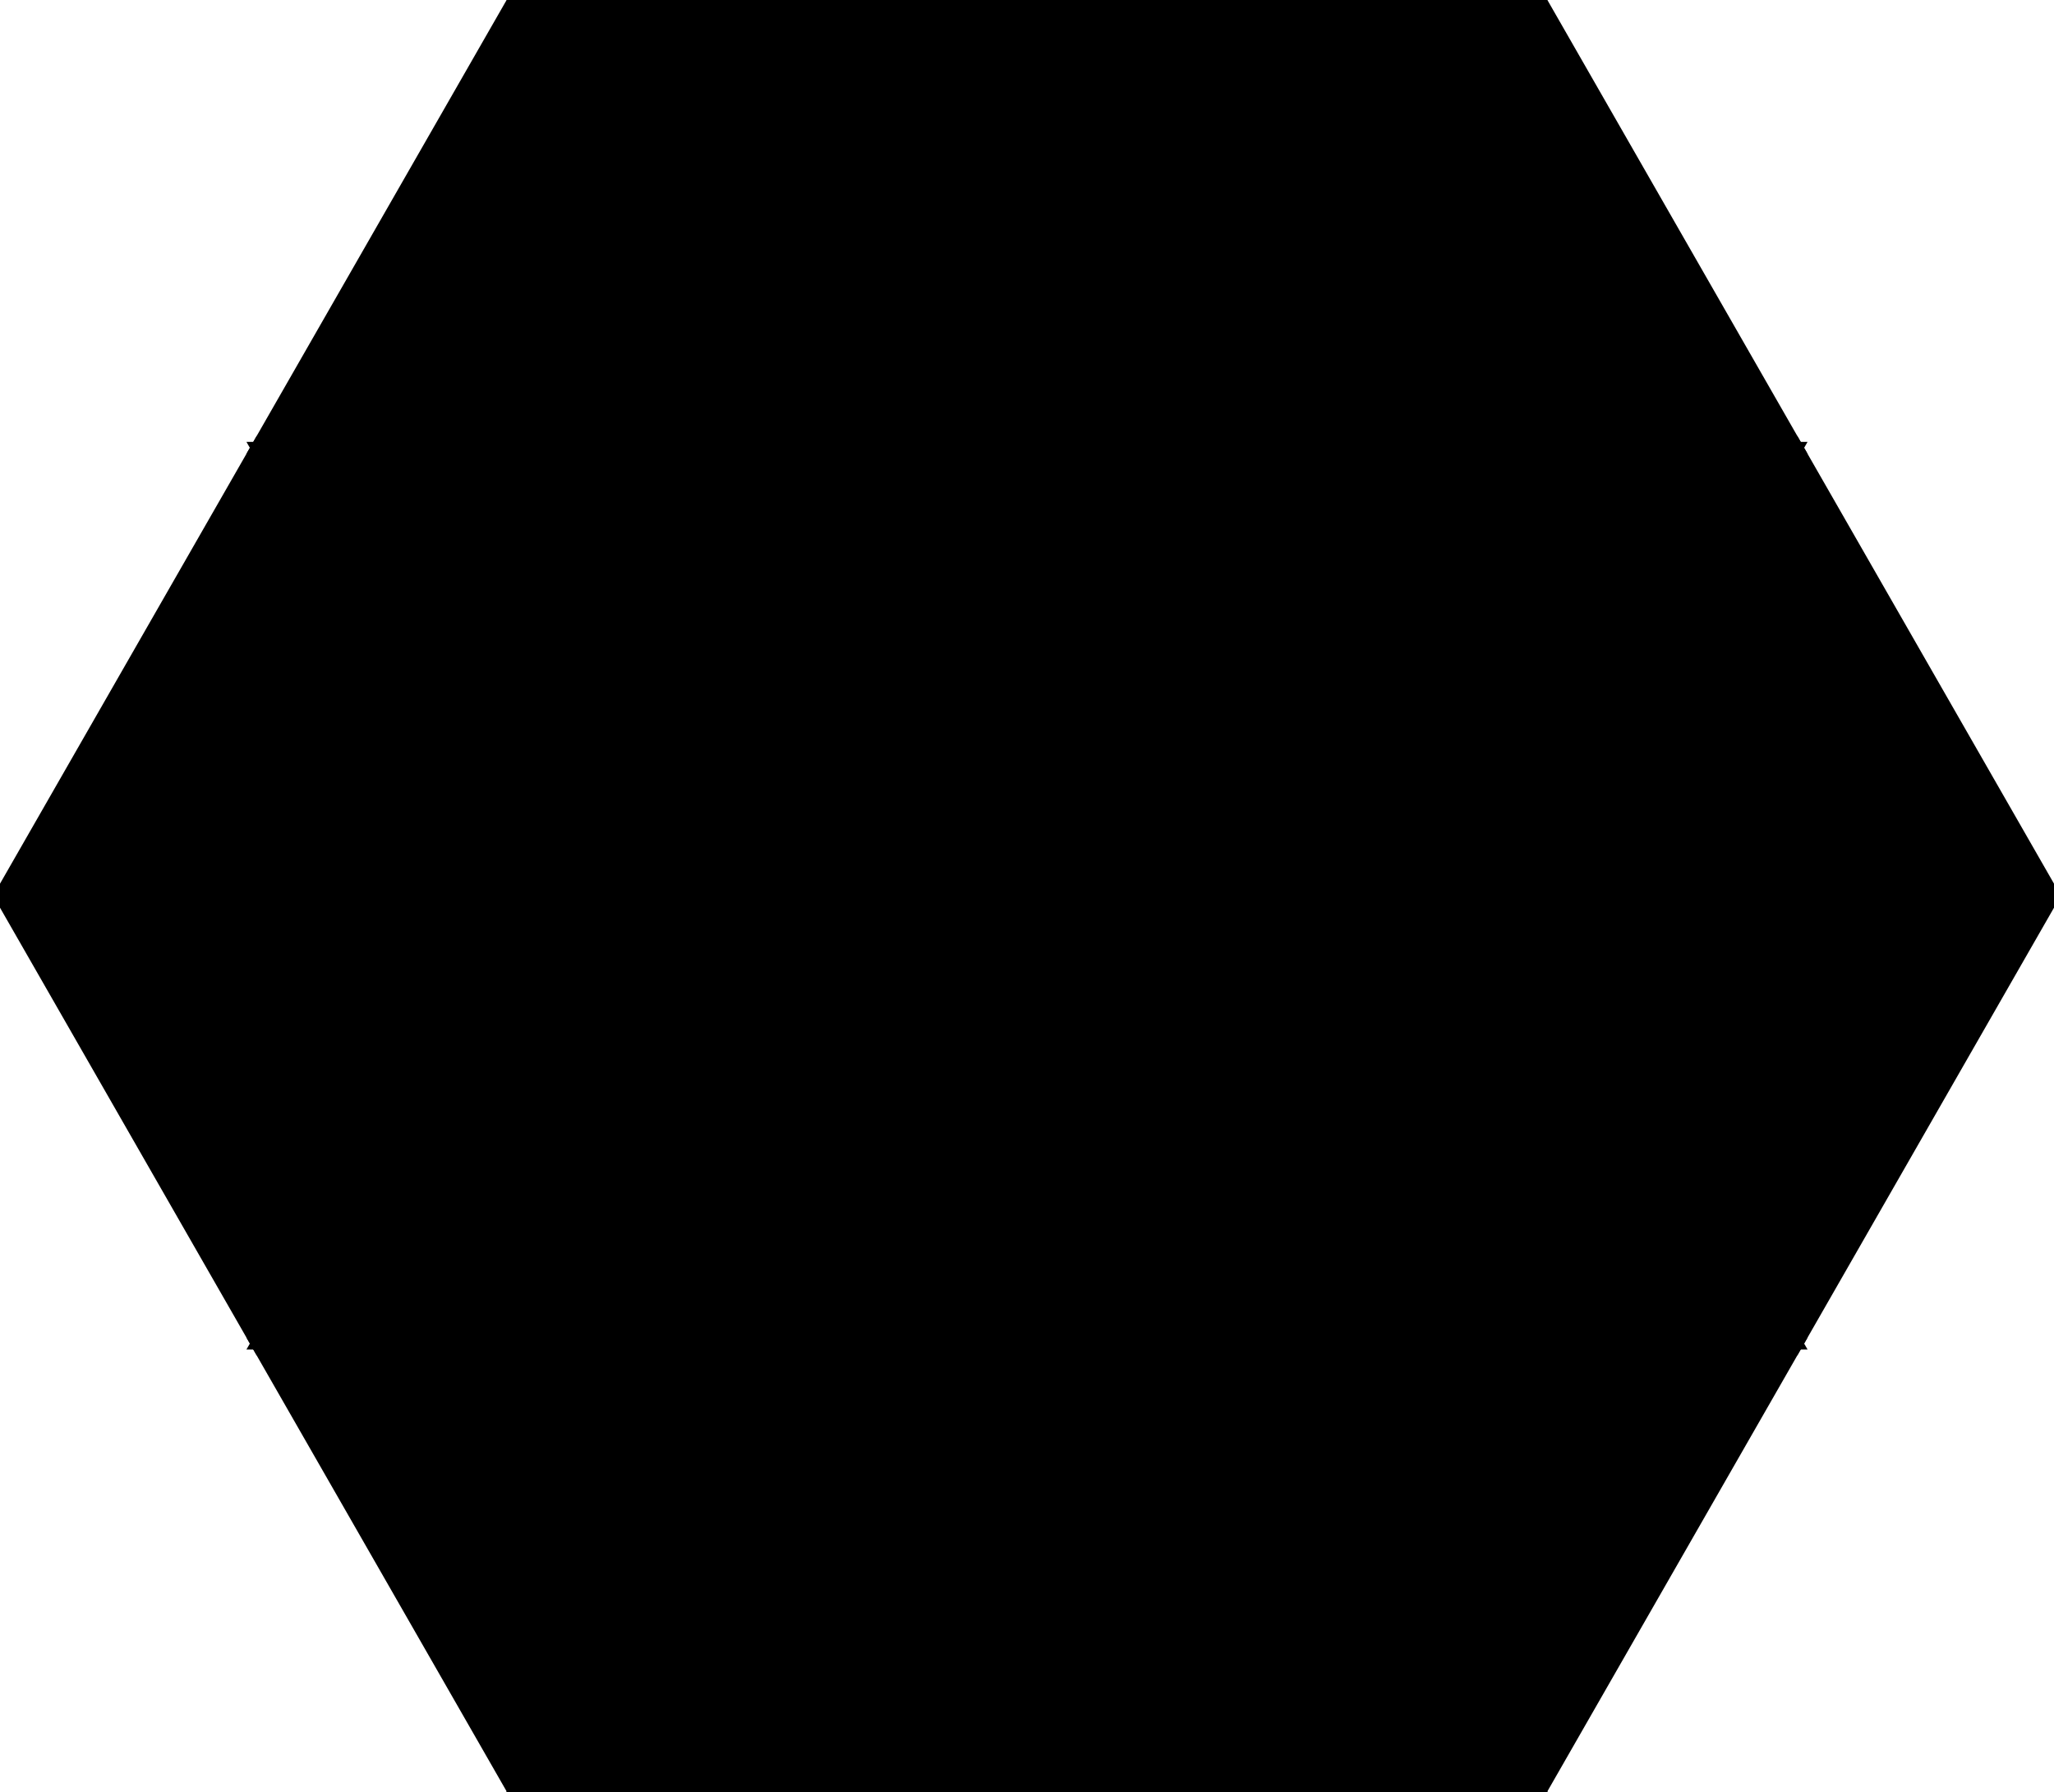
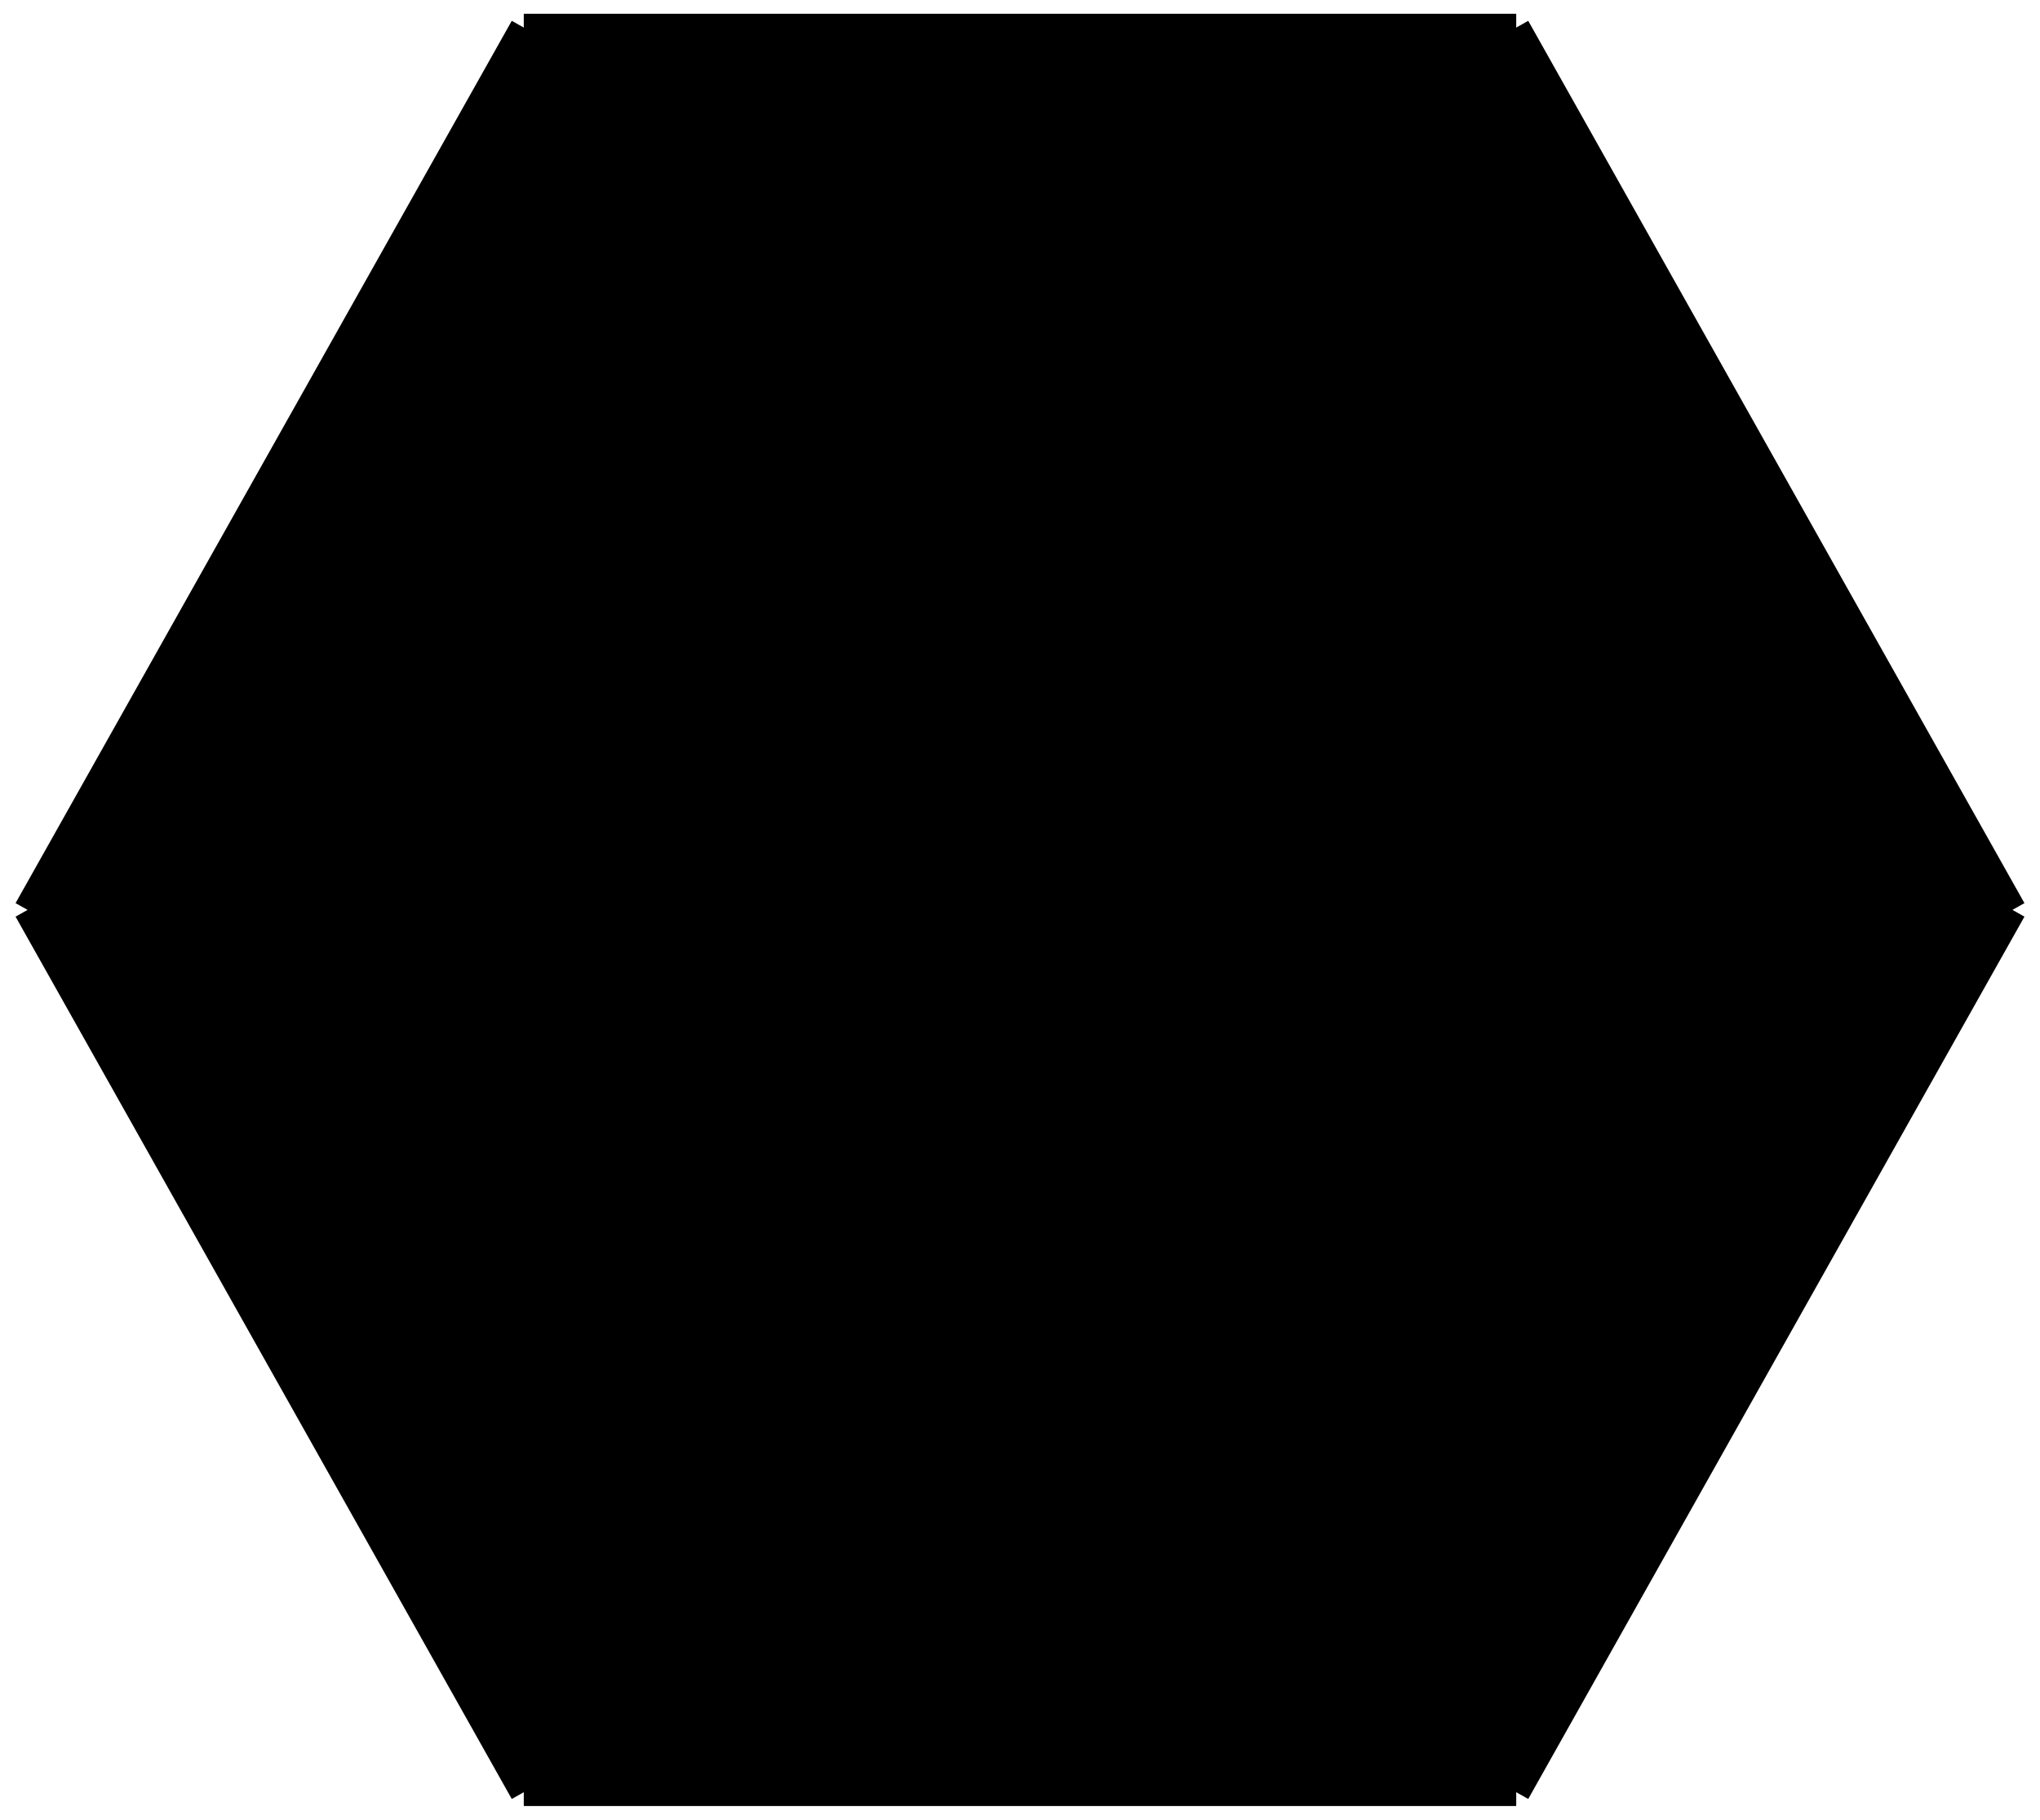
- <svg xmlns="http://www.w3.org/2000/svg" viewBox="0 0 344 300">
-   <style>@keyframes indicator_0{50%{opacity:.4}0%,to{opacity:1}}@keyframes indicator_1{50%{opacity:.4}0%,to{opacity:1}}@keyframes indicator_2{50%{opacity:.4}0%,to{opacity:1}}@keyframes indicator_3{50%{opacity:.4}0%,to{opacity:1}}@keyframes indicator_4{50%{opacity:.4}0%,to{opacity:1}}@keyframes indicator_5{50%{opacity:.4}0%,to{opacity:1}}@keyframes indicator_6{50%{opacity:.4}0%,to{opacity:1}}@keyframes indicator_7{50%{opacity:.4}0%,to{opacity:1}}@keyframes indicator_8{50%{opacity:.4}0%,to{opacity:1}}@keyframes indicator_9{50%{opacity:.4}0%,to{opacity:1}}@keyframes indicator_10{50%{opacity:.4}0%,to{opacity:1}}@keyframes indicator_11{50%{opacity:.4}0%,to{opacity:1}}@keyframes indicator_12{50%{opacity:.4}0%,to{opacity:1}}@keyframes indicator_13{50%{opacity:.4}0%,to{opacity:1}}@keyframes indicator_14{50%{opacity:.4}0%,to{opacity:1}}@keyframes indicator_15{50%{opacity:.4}0%,to{opacity:1}}@keyframes indicator_16{50%{opacity:.4}0%,to{opacity:1}}@keyframes indicator_17{50%{opacity:.4}0%,to{opacity:1}}@keyframes indicator_18{50%{opacity:.4}0%,to{opacity:1}}@keyframes indicator_19{50%{opacity:.4}0%,to{opacity:1}}@keyframes indicator_20{50%{opacity:.4}0%,to{opacity:1}}@keyframes indicator_21{50%{opacity:.4}0%,to{opacity:1}}@keyframes indicator_22{50%{opacity:.4}0%,to{opacity:1}}@keyframes indicator_23{50%{opacity:.4}0%,to{opacity:1}}</style>
-   <g>
-     <path d="m86 0 43 75H43L86 0Z" fill="currentcolor" style="animation:1.2s linear 0s infinite normal none running indicator_0" />
-     <path d="M129 75 86 0h86l-43 75Z" fill="currentcolor" style="animation:1.2s linear -.042s infinite normal none running indicator_1" />
-     <path d="m172 0 43 75h-86l43-75Z" fill="currentcolor" style="animation:1.2s linear -.083s infinite normal none running indicator_2" />
-     <path d="M215 75 172 0h86l-43 75Z" fill="currentcolor" style="animation:1.2s linear -.125s infinite normal none running indicator_3" />
-     <path d="m258 0 43 75h-86l43-75Z" fill="currentcolor" style="animation:1.2s linear -.167s infinite normal none running indicator_4" />
-     <path d="m43 75 43 75H0l43-75Z" fill="currentcolor" style="animation:1.2s linear -.208s infinite normal none running indicator_5" />
-     <path d="M86 150 43 75h86l-43 75Z" fill="currentcolor" style="animation:1.2s linear -.25s infinite normal none running indicator_6" />
-     <path d="m129 75 43 75H86l43-75Z" fill="currentcolor" style="animation:1.2s linear -.292s infinite normal none running indicator_7" />
-     <path d="m172 150-43-75h86l-43 75Z" fill="currentcolor" style="animation:1.2s linear -.333s infinite normal none running indicator_8" />
-     <path d="m215 75 43 75h-86l43-75Z" fill="currentcolor" style="animation:1.2s linear -.375s infinite normal none running indicator_9" />
-     <path d="m258 150-43-75h86l-43 75Z" fill="currentcolor" style="animation:1.2s linear -.417s infinite normal none running indicator_10" />
-     <path d="m301 75 43 75h-86l43-75Z" fill="currentcolor" style="animation:1.2s linear -.458s infinite normal none running indicator_11" />
-     <path d="M43 225 0 150h86l-43 75Z" fill="currentcolor" style="animation:1.2s linear -.5s infinite normal none running indicator_12" />
-     <path d="m86 150 43 75H43l43-75Z" fill="currentcolor" style="animation:1.2s linear -.542s infinite normal none running indicator_13" />
-     <path d="m129 225-43-75h86l-43 75Z" fill="currentcolor" style="animation:1.2s linear -.583s infinite normal none running indicator_14" />
-     <path d="m172 150 43 75h-86l43-75Z" fill="currentcolor" style="animation:1.2s linear -.625s infinite normal none running indicator_15" />
-     <path d="m215 225-43-75h86l-43 75Z" fill="currentcolor" style="animation:1.2s linear -.667s infinite normal none running indicator_16" />
-     <path d="m258 150 43 75h-86l43-75Z" fill="currentcolor" style="animation:1.2s linear -.708s infinite normal none running indicator_17" />
-     <path d="m301 225-43-75h86l-43 75Z" fill="currentcolor" style="animation:1.2s linear -.75s infinite normal none running indicator_18" />
-     <path d="m86 300-43-75h86l-43 75Z" fill="currentcolor" style="animation:1.2s linear -.792s infinite normal none running indicator_19" />
-     <path d="m129 225 43 75H86l43-75Z" fill="currentcolor" style="animation:1.2s linear -.833s infinite normal none running indicator_20" />
-     <path d="m172 300-43-75h86l-43 75Z" fill="currentcolor" style="animation:1.2s linear -.875s infinite normal none running indicator_21" />
-     <path d="m215 225 43 75h-86l43-75Z" fill="currentcolor" style="animation:1.2s linear -.917s infinite normal none running indicator_22" />
-     <path d="m258 300-43-75h86l-43 75Z" fill="currentcolor" style="animation:1.2s linear -.958s infinite normal none running indicator_23" />
-   </g>
-   <g>
-     <path d="m86 0 .868-.497L86-2.011l-.867 1.514L86 0Zm43 75v1h1.726l-.858-1.497L129 75Zm-86 0-.867-.497L41.274 76H43v-1ZM85.133.497l43 75 1.735-.994-43-75-1.735.994ZM129 74H43v2h86v-2Zm-85.132 1.497 43-75-1.735-.994-43 75 1.735.994Z" fill="currentcolor" />
-     <path d="m129 75-.867.497.867 1.513.868-1.513L129 75ZM86 0v-1h-1.726l.859 1.497L86 0Zm86 0 .868.497.858-1.497H172v1Zm-42.132 74.503-43-75-1.735.994 43 75 1.735-.994ZM86 1h86v-2H86v2Zm85.133-1.497-43 75 1.735.994 43-75-1.735-.994Z" fill="currentcolor" />
-     <path d="m172 0 .868-.497L172-2.011l-.867 1.514L172 0Zm43 75v1h1.726l-.858-1.497L215 75Zm-86 0-.867-.497-.859 1.497H129v-1ZM171.133.497l43 75 1.735-.994-43-75-1.735.994ZM215 74h-86v2h86v-2Zm-85.132 1.497 43-75-1.735-.994-43 75 1.735.994Z" fill="currentcolor" />
-     <path d="m215 75-.868.497.868 1.513.868-1.513L215 75ZM172 0v-1h-1.726l.858 1.497L172 0Zm86 0 .868.497.858-1.497H258v1Zm-42.132 74.503-43-75-1.736.994 43 75 1.736-.994ZM172 1h86v-2h-86v2Zm85.132-1.497-43 75 1.736.994 43-75-1.736-.994Z" fill="currentcolor" />
-     <path d="m258 0 .868-.497L258-2.011l-.867 1.514L258 0Zm43 75v1h1.726l-.858-1.497L301 75Zm-86 0-.867-.497-.859 1.497H215v-1ZM257.133.497l43 75 1.735-.994-43-75-1.735.994ZM301 74h-86v2h86v-2Zm-85.132 1.497 43-75-1.735-.994-43 75 1.735.994ZM43 75l.868-.497L43 72.99l-.867 1.513L43 75Zm43 75v1h1.726l-.858-1.497L86 150Zm-86 0-.867-.497-.859 1.497H0v-1Zm42.133-74.503 43 75 1.735-.994-43-75-1.735.994ZM86 149H0v2h86v-2ZM.868 150.497l43-75-1.735-.994-43 75 1.735.994Z" fill="currentcolor" />
-     <path d="m86 150-.867.497.867 1.514.868-1.514L86 150ZM43 75v-1h-1.726l.859 1.497L43 75Zm86 0 .868.497.858-1.497H129v1Zm-42.132 74.503-43-75-1.735.994 43 75 1.735-.994ZM43 76h86v-2H43v2Zm85.133-1.497-43 75 1.735.994 43-75-1.735-.994Z" fill="currentcolor" />
-     <path d="m129 75 .868-.497L129 72.99l-.867 1.513L129 75Zm43 75v1h1.726l-.858-1.497L172 150Zm-86 0-.867-.497-.859 1.497H86v-1Zm42.133-74.503 43 75 1.735-.994-43-75-1.735.994ZM172 149H86v2h86v-2Zm-85.132 1.497 43-75-1.735-.994-43 75 1.735.994Z" fill="currentcolor" />
-     <path d="m172 150-.867.497.867 1.514.868-1.514L172 150Zm-43-75v-1h-1.726l.859 1.497L129 75Zm86 0 .868.497.858-1.497H215v1Zm-42.132 74.503-43-75-1.735.994 43 75 1.735-.994ZM129 76h86v-2h-86v2Zm85.133-1.497-43 75 1.735.994 43-75-1.735-.994Z" fill="currentcolor" />
-     <path d="m215 75 .868-.497L215 72.99l-.867 1.513L215 75Zm43 75v1h1.726l-.858-1.497L258 150Zm-86 0-.867-.497-.859 1.497H172v-1Zm42.133-74.503 43 75 1.735-.994-43-75-1.735.994ZM258 149h-86v2h86v-2Zm-85.132 1.497 43-75-1.735-.994-43 75 1.735.994Z" fill="currentcolor" />
-     <path d="m258 150-.868.497.868 1.514.868-1.514L258 150Zm-43-75v-1h-1.726l.858 1.497L215 75Zm86 0 .868.497.858-1.497H301v1Zm-42.132 74.503-43-75-1.736.994 43 75 1.736-.994ZM215 76h86v-2h-86v2Zm85.132-1.497-43 75 1.736.994 43-75-1.736-.994Z" fill="currentcolor" />
-     <path d="m301 75 .868-.497L301 72.99l-.868 1.513L301 75Zm43 75v1h1.726l-.858-1.497L344 150Zm-86 0-.868-.497-.858 1.497H258v-1Zm42.132-74.503 43 75 1.736-.994-43-75-1.736.994ZM344 149h-86v2h86v-2Zm-85.132 1.497 43-75-1.736-.994-43 75 1.736.994ZM43 225l-.867.497.867 1.514.867-1.514L43 225ZM0 150v-1h-1.726l.858 1.497L0 150Zm86 0 .868.497.858-1.497H86v1Zm-42.133 74.503-43-75-1.735.994 43 75 1.736-.994ZM0 151h86v-2H0v2Zm85.132-1.497-43 75 1.736.994 43-75-1.736-.994Z" fill="currentcolor" />
-     <path d="m86 150 .868-.497L86 147.99l-.868 1.513L86 150Zm43 75v1h1.726l-.858-1.497L129 225Zm-86 0-.867-.497-.859 1.497H43v-1Zm42.132-74.503 43 75 1.736-.994-43-75-1.736.994ZM129 224H43v2h86v-2Zm-85.132 1.497 43-75-1.736-.994-43 75 1.736.994Z" fill="currentcolor" />
-     <path d="m129 225-.868.497.868 1.514.868-1.514L129 225Zm-43-75v-1h-1.726l.858 1.497L86 150Zm86 0 .867.497.859-1.497H172v1Zm-42.132 74.503-43-75-1.736.994 43 75 1.736-.994ZM86 151h86v-2H86v2Zm85.132-1.497-43 75 1.736.994 42.999-75-1.735-.994Z" fill="currentcolor" />
-     <path d="m172 150 .868-.497-.868-1.513-.868 1.513.868.497Zm43 75v1h1.726l-.858-1.497L215 225Zm-86 0-.868-.497-.858 1.497H129v-1Zm42.132-74.503 43 75 1.736-.994-43-75-1.736.994ZM215 224h-86v2h86v-2Zm-85.132 1.497 43-75-1.736-.994-43 75 1.736.994Z" fill="currentcolor" />
-     <path d="m215 225-.868.497.868 1.514.868-1.514L215 225Zm-43-75v-1h-1.726l.858 1.497L172 150Zm86 0 .867.497.859-1.497H258v1Zm-42.132 74.503-43.001-75-1.735.994 43 75 1.736-.994ZM172 151h86v-2h-86v2Zm85.132-1.497-43 75 1.736.994 42.999-75-1.735-.994Z" fill="currentcolor" />
-     <path d="m258 150 .868-.497-.868-1.513-.868 1.513.868.497Zm43 75v1h1.726l-.858-1.497L301 225Zm-86 0-.868-.497-.858 1.497H215v-1Zm42.132-74.503 43 75 1.736-.994-43-75-1.736.994ZM301 224h-86v2h86v-2Zm-85.132 1.497 43-75-1.736-.994-43 75 1.736.994Z" fill="currentcolor" />
-     <path d="m301 225-.868.497.868 1.514.868-1.514L301 225Zm-43-75v-1h-1.726l.858 1.497L258 150Zm86 0 .868.497.858-1.497H344v1Zm-42.132 74.503-43-75-1.736.994 43 75 1.736-.994ZM258 151h86v-2h-86v2Zm85.132-1.497-43 75 1.736.994 43-75-1.736-.994ZM86 300l-.868.498.868 1.513.868-1.513L86 300Zm-43-75v-1h-1.726l.858 1.498L43 225Zm86 0 .867.498.859-1.498H129v1Zm-42.132 74.503-43-75-1.736.995 43 75 1.736-.995ZM43 226h86v-2H43v2Zm85.132-1.497-43 75 1.736.995 42.999-75-1.735-.995Z" fill="currentcolor" />
-     <path d="m129 225 .868-.497-.868-1.513-.868 1.513.868.497Zm43 75v1h1.726l-.858-1.497L172 300Zm-86 0-.868-.497-.858 1.497H86v-1Zm42.132-74.503 43 75 1.736-.994-43-75-1.736.994ZM172 299H86v2h86v-2Zm-85.132 1.498 43-75.001-1.736-.994-43 75 1.736.995Z" fill="currentcolor" />
-     <path d="m172 300-.868.498.868 1.513.868-1.513L172 300Zm-43-75v-1h-1.726l.858 1.498L129 225Zm86 0 .867.498.859-1.498H215v1Zm-42.132 74.503-43.001-75-1.735.995 43 75 1.736-.995ZM129 226h86v-2h-86v2Zm85.132-1.497-43 75 1.736.995 42.999-75-1.735-.995Z" fill="currentcolor" />
-     <path d="m215 225 .868-.497-.868-1.513-.868 1.513.868.497Zm43 75v1h1.726l-.858-1.497L258 300Zm-86 0-.868-.497-.858 1.497H172v-1Zm42.132-74.503 43 75 1.736-.994-43-75-1.736.994ZM258 299h-86v2h86v-2Zm-85.132 1.498 43-75.001-1.736-.994-43 75 1.736.995Z" fill="currentcolor" />
-     <path d="m258 300-.868.498.868 1.513.868-1.513L258 300Zm-43-75v-1h-1.726l.858 1.498L215 225Zm86 0 .867.498.859-1.498H301v1Zm-42.132 74.503-43.001-75-1.735.995 43 75 1.736-.995ZM215 226h86v-2h-86v2Zm85.132-1.497-43 75 1.736.995 42.999-75-1.735-.995Z" fill="currentcolor" />
-   </g>
+ <svg xmlns="http://www.w3.org/2000/svg" viewBox="0 0 74 66" fill="none">
+   <style>@keyframes i_0{50%{opacity:.4}}@keyframes i_1{50%{opacity:.4}}@keyframes i_2{50%{opacity:.4}}@keyframes i_3{50%{opacity:.4}}@keyframes i_4{50%{opacity:.4}}@keyframes i_5{50%{opacity:.4}}@keyframes i_6{50%{opacity:.4}}@keyframes i_7{50%{opacity:.4}}@keyframes i_8{50%{opacity:.4}}@keyframes i_9{50%{opacity:.4}}@keyframes i_10{50%{opacity:.4}}@keyframes i_11{50%{opacity:.4}}@keyframes i_12{50%{opacity:.4}}@keyframes i_13{50%{opacity:.4}}@keyframes i_14{50%{opacity:.4}}@keyframes i_15{50%{opacity:.4}}@keyframes i_16{50%{opacity:.4}}@keyframes i_17{50%{opacity:.4}}@keyframes i_18{50%{opacity:.4}}@keyframes i_19{50%{opacity:.4}}@keyframes i_20{50%{opacity:.4}}@keyframes i_21{50%{opacity:.4}}@keyframes i_22{50%{opacity:.4}}@keyframes i_23{50%{opacity:.4}}</style>
+   <path d="m19 1 9 16H10l9-16Z" fill="currentcolor" style="animation:1.2s linear 0s infinite normal none running i_0" />
+   <path d="M28 17 19 1h18l-9 16Z" fill="currentcolor" style="animation:1.2s linear -.042s infinite normal none running i_1" />
+   <path d="m37 1 9 16H28l9-16Z" fill="currentcolor" style="animation:1.2s linear -.083s infinite normal none running i_2" />
+   <path d="M46 17 37 1h18l-9 16Z" fill="currentcolor" style="animation:1.2s linear -.125s infinite normal none running i_3" />
+   <path d="m55 1 9 16H46l9-16Z" fill="currentcolor" style="animation:1.2s linear -.167s infinite normal none running i_4" />
+   <path d="m10 17 9 16H1l9-16Z" fill="currentcolor" style="animation:1.2s linear -.208s infinite normal none running i_5" />
+   <path d="m19 33-9-16h18l-9 16Z" fill="currentcolor" style="animation:1.2s linear -.25s infinite normal none running i_6" />
+   <path d="m28 17 9 16H19l9-16Z" fill="currentcolor" style="animation:1.2s linear -.292s infinite normal none running i_7" />
+   <path d="m37 33-9-16h18l-9 16Z" fill="currentcolor" style="animation:1.2s linear -.333s infinite normal none running i_8" />
+   <path d="m46 17 9 16H37l9-16Z" fill="currentcolor" style="animation:1.2s linear -.375s infinite normal none running i_9" />
+   <path d="m55 33-9-16h18l-9 16Z" fill="currentcolor" style="animation:1.2s linear -.417s infinite normal none running i_10" />
+   <path d="m64 17 9 16H55l9-16Z" fill="currentcolor" style="animation:1.2s linear -.458s infinite normal none running i_11" />
+   <path d="M10 49 1 33h18l-9 16Z" fill="currentcolor" style="animation:1.2s linear -.5s infinite normal none running i_12" />
+   <path d="m19 33 9 16H10l9-16Z" fill="currentcolor" style="animation:1.2s linear -.542s infinite normal none running i_13" />
+   <path d="m28 49-9-16h18l-9 16Z" fill="currentcolor" style="animation:1.2s linear -.583s infinite normal none running i_14" />
+   <path d="m37 33 9 16H28l9-16Z" fill="currentcolor" style="animation:1.2s linear -.625s infinite normal none running i_15" />
+   <path d="m46 49-9-16h18l-9 16Z" fill="currentcolor" style="animation:1.2s linear -.667s infinite normal none running i_16" />
+   <path d="m55 33 9 16H46l9-16Z" fill="currentcolor" style="animation:1.2s linear -.708s infinite normal none running i_17" />
+   <path d="m64 49-9-16h18l-9 16Z" fill="currentcolor" style="animation:1.2s linear -.75s infinite normal none running i_18" />
+   <path d="m19 65-9-16h18l-9 16Z" fill="currentcolor" style="animation:1.2s linear -.792s infinite normal none running i_19" />
+   <path d="m28 49 9 16H19l9-16Z" fill="currentcolor" style="animation:1.2s linear -.833s infinite normal none running i_20" />
+   <path d="m37 65-9-16h18l-9 16Z" fill="currentcolor" style="animation:1.2s linear -.875s infinite normal none running i_21" />
+   <path d="m46 49 9 16H37l9-16Z" fill="currentcolor" style="animation:1.2s linear -.917s infinite normal none running i_22" />
+   <path d="m55 65-9-16h18l-9 16Z" fill="currentcolor" style="animation:1.2s linear -.958s infinite normal none running i_23" />
+   <path d="m19 1 9 16M19 1l-9 16m9-16h18m-9 16H10m18 0 9-16m-9 16h18m-18 0-9 16m9-16 9 16M10 17l9 16m-9-16L1 33M37 1l9 16M37 1h18m-9 16 9-16m-9 16h18m-18 0-9 16m9-16 9 16m0-32 9 16m0 0-9 16m9-16 9 16m-54 0H1m18 0h18m-18 0-9 16m9-16 9 16M1 33l9 16m27-16h18m-18 0-9 16m9-16 9 16m9-16h18m-18 0-9 16m9-16 9 16m9-16-9 16m-54 0h18m-18 0 9 16m9-16h18m-18 0-9 16m9-16 9 16m9-16h18m-18 0-9 16m9-16 9 16m9-16-9 16m-36 0h18m0 0h18" stroke="currentcolor" />
</svg>
